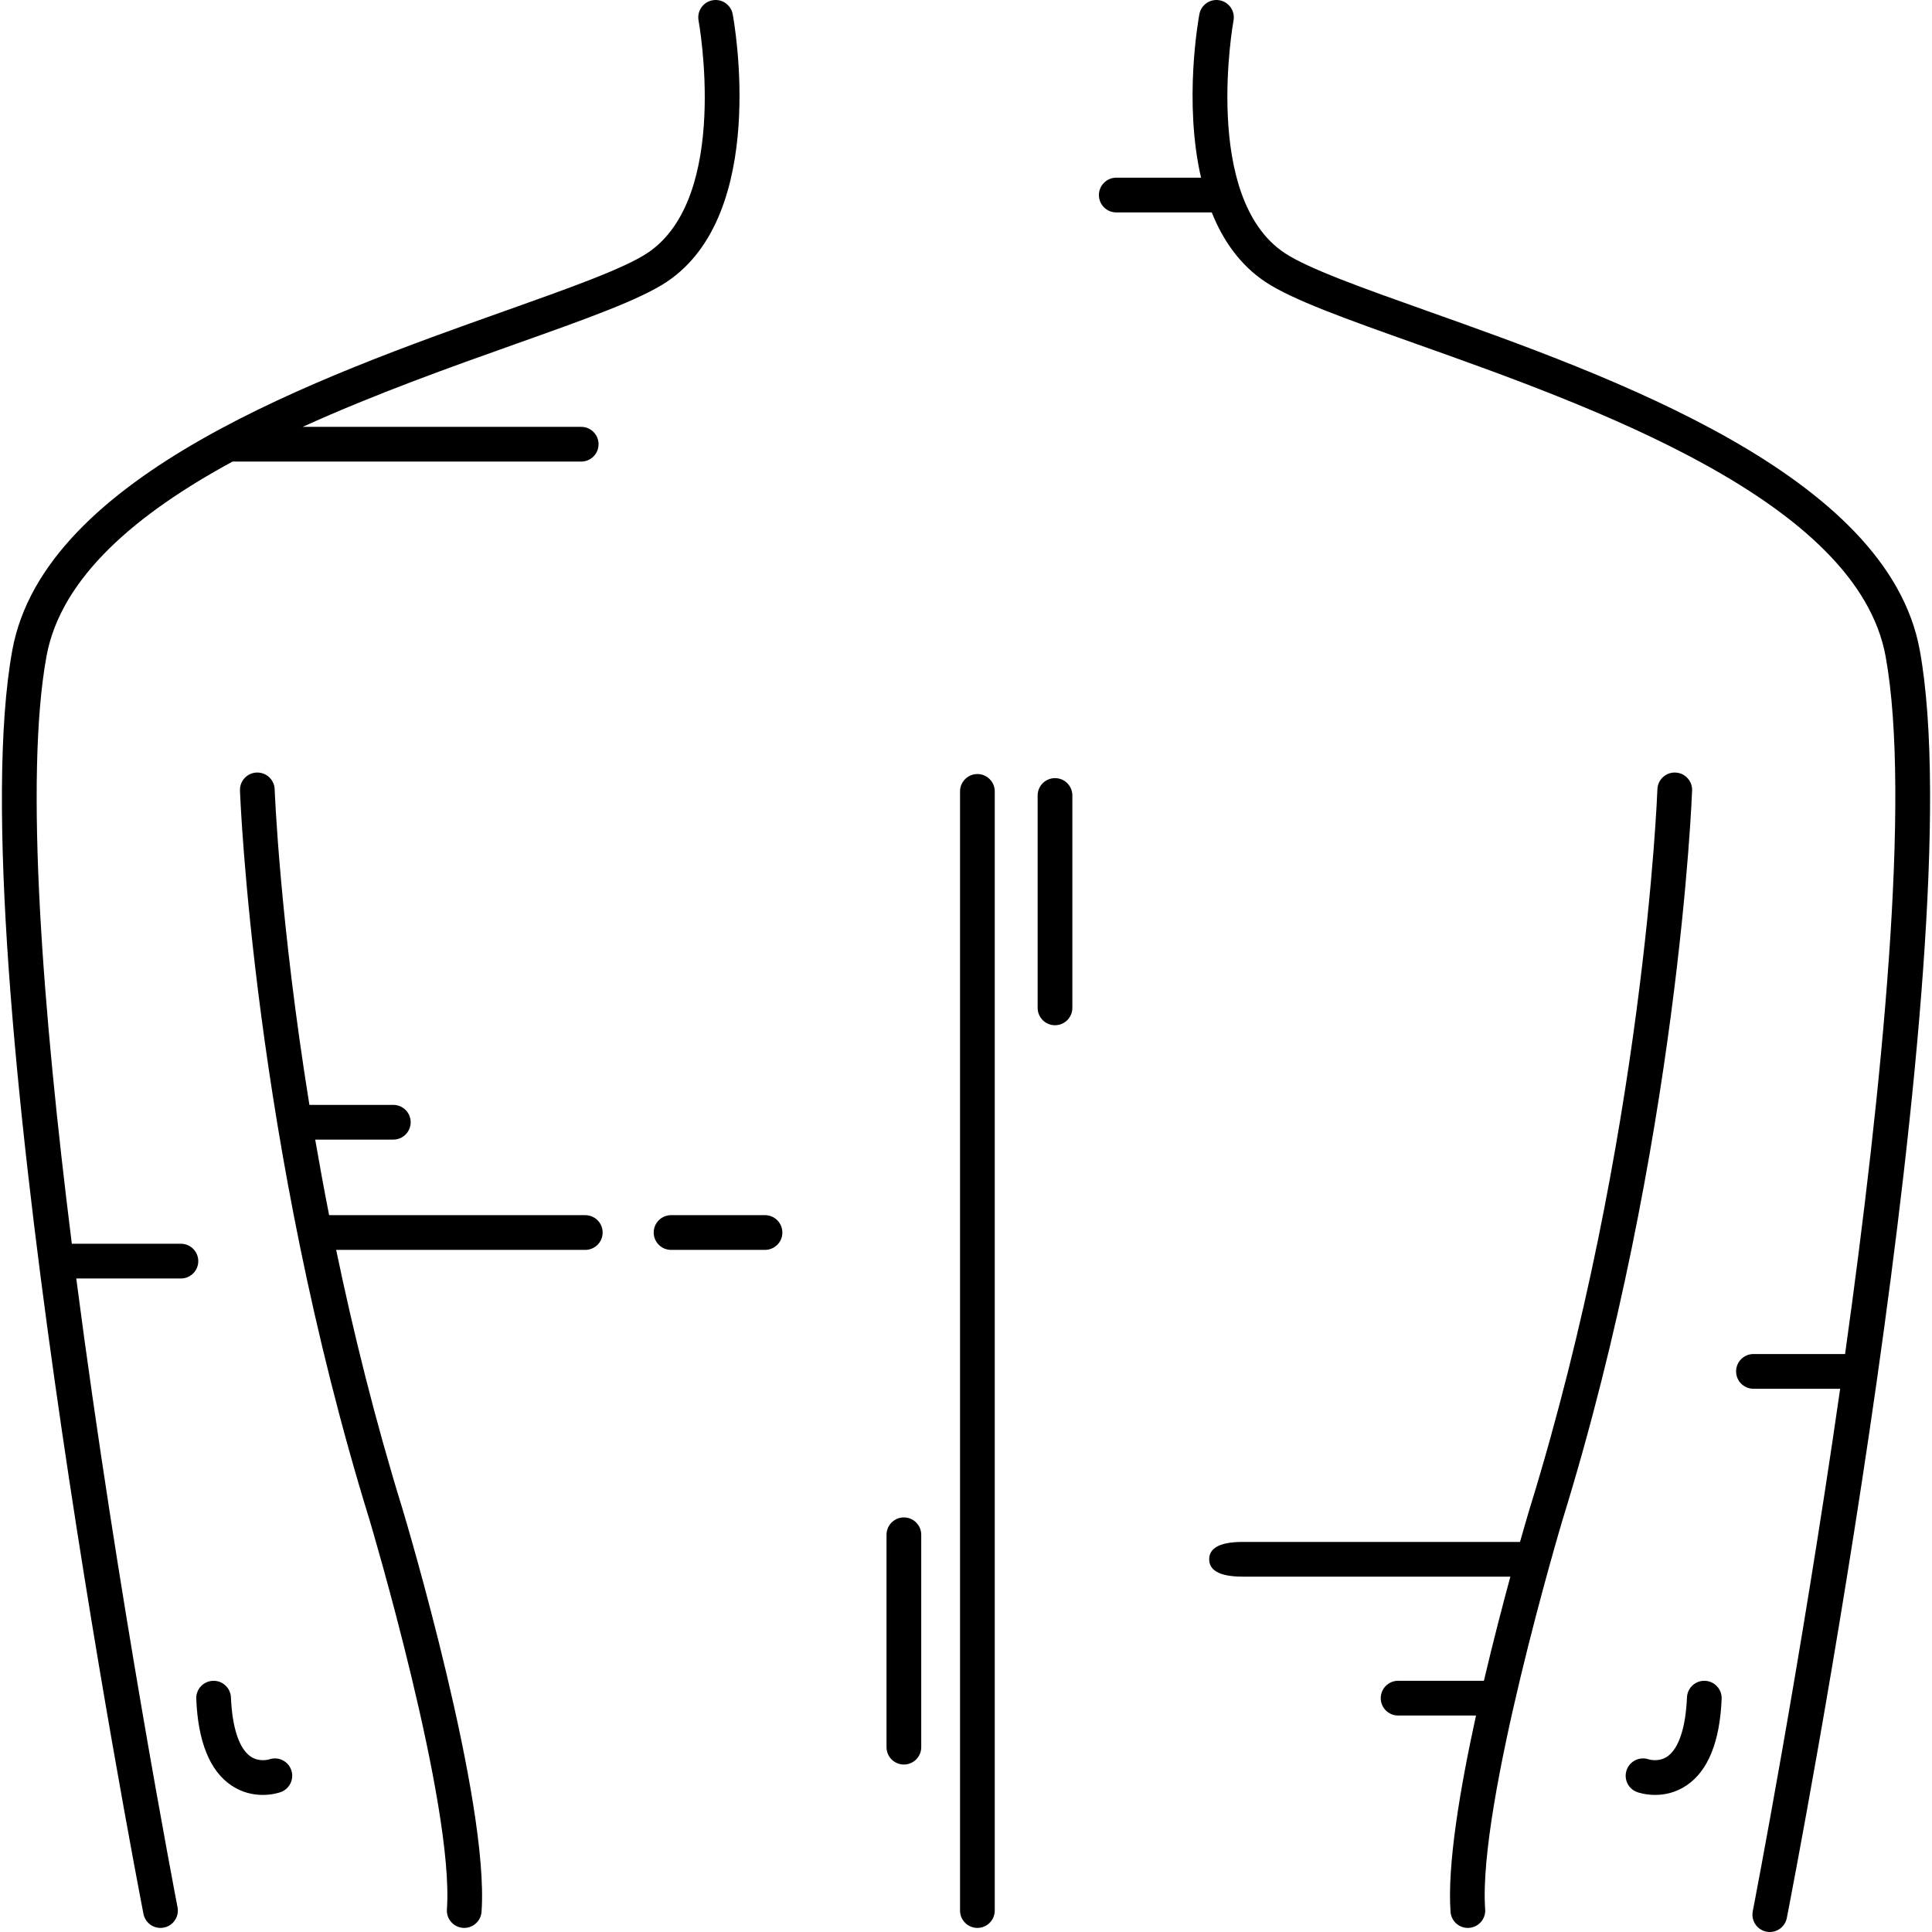
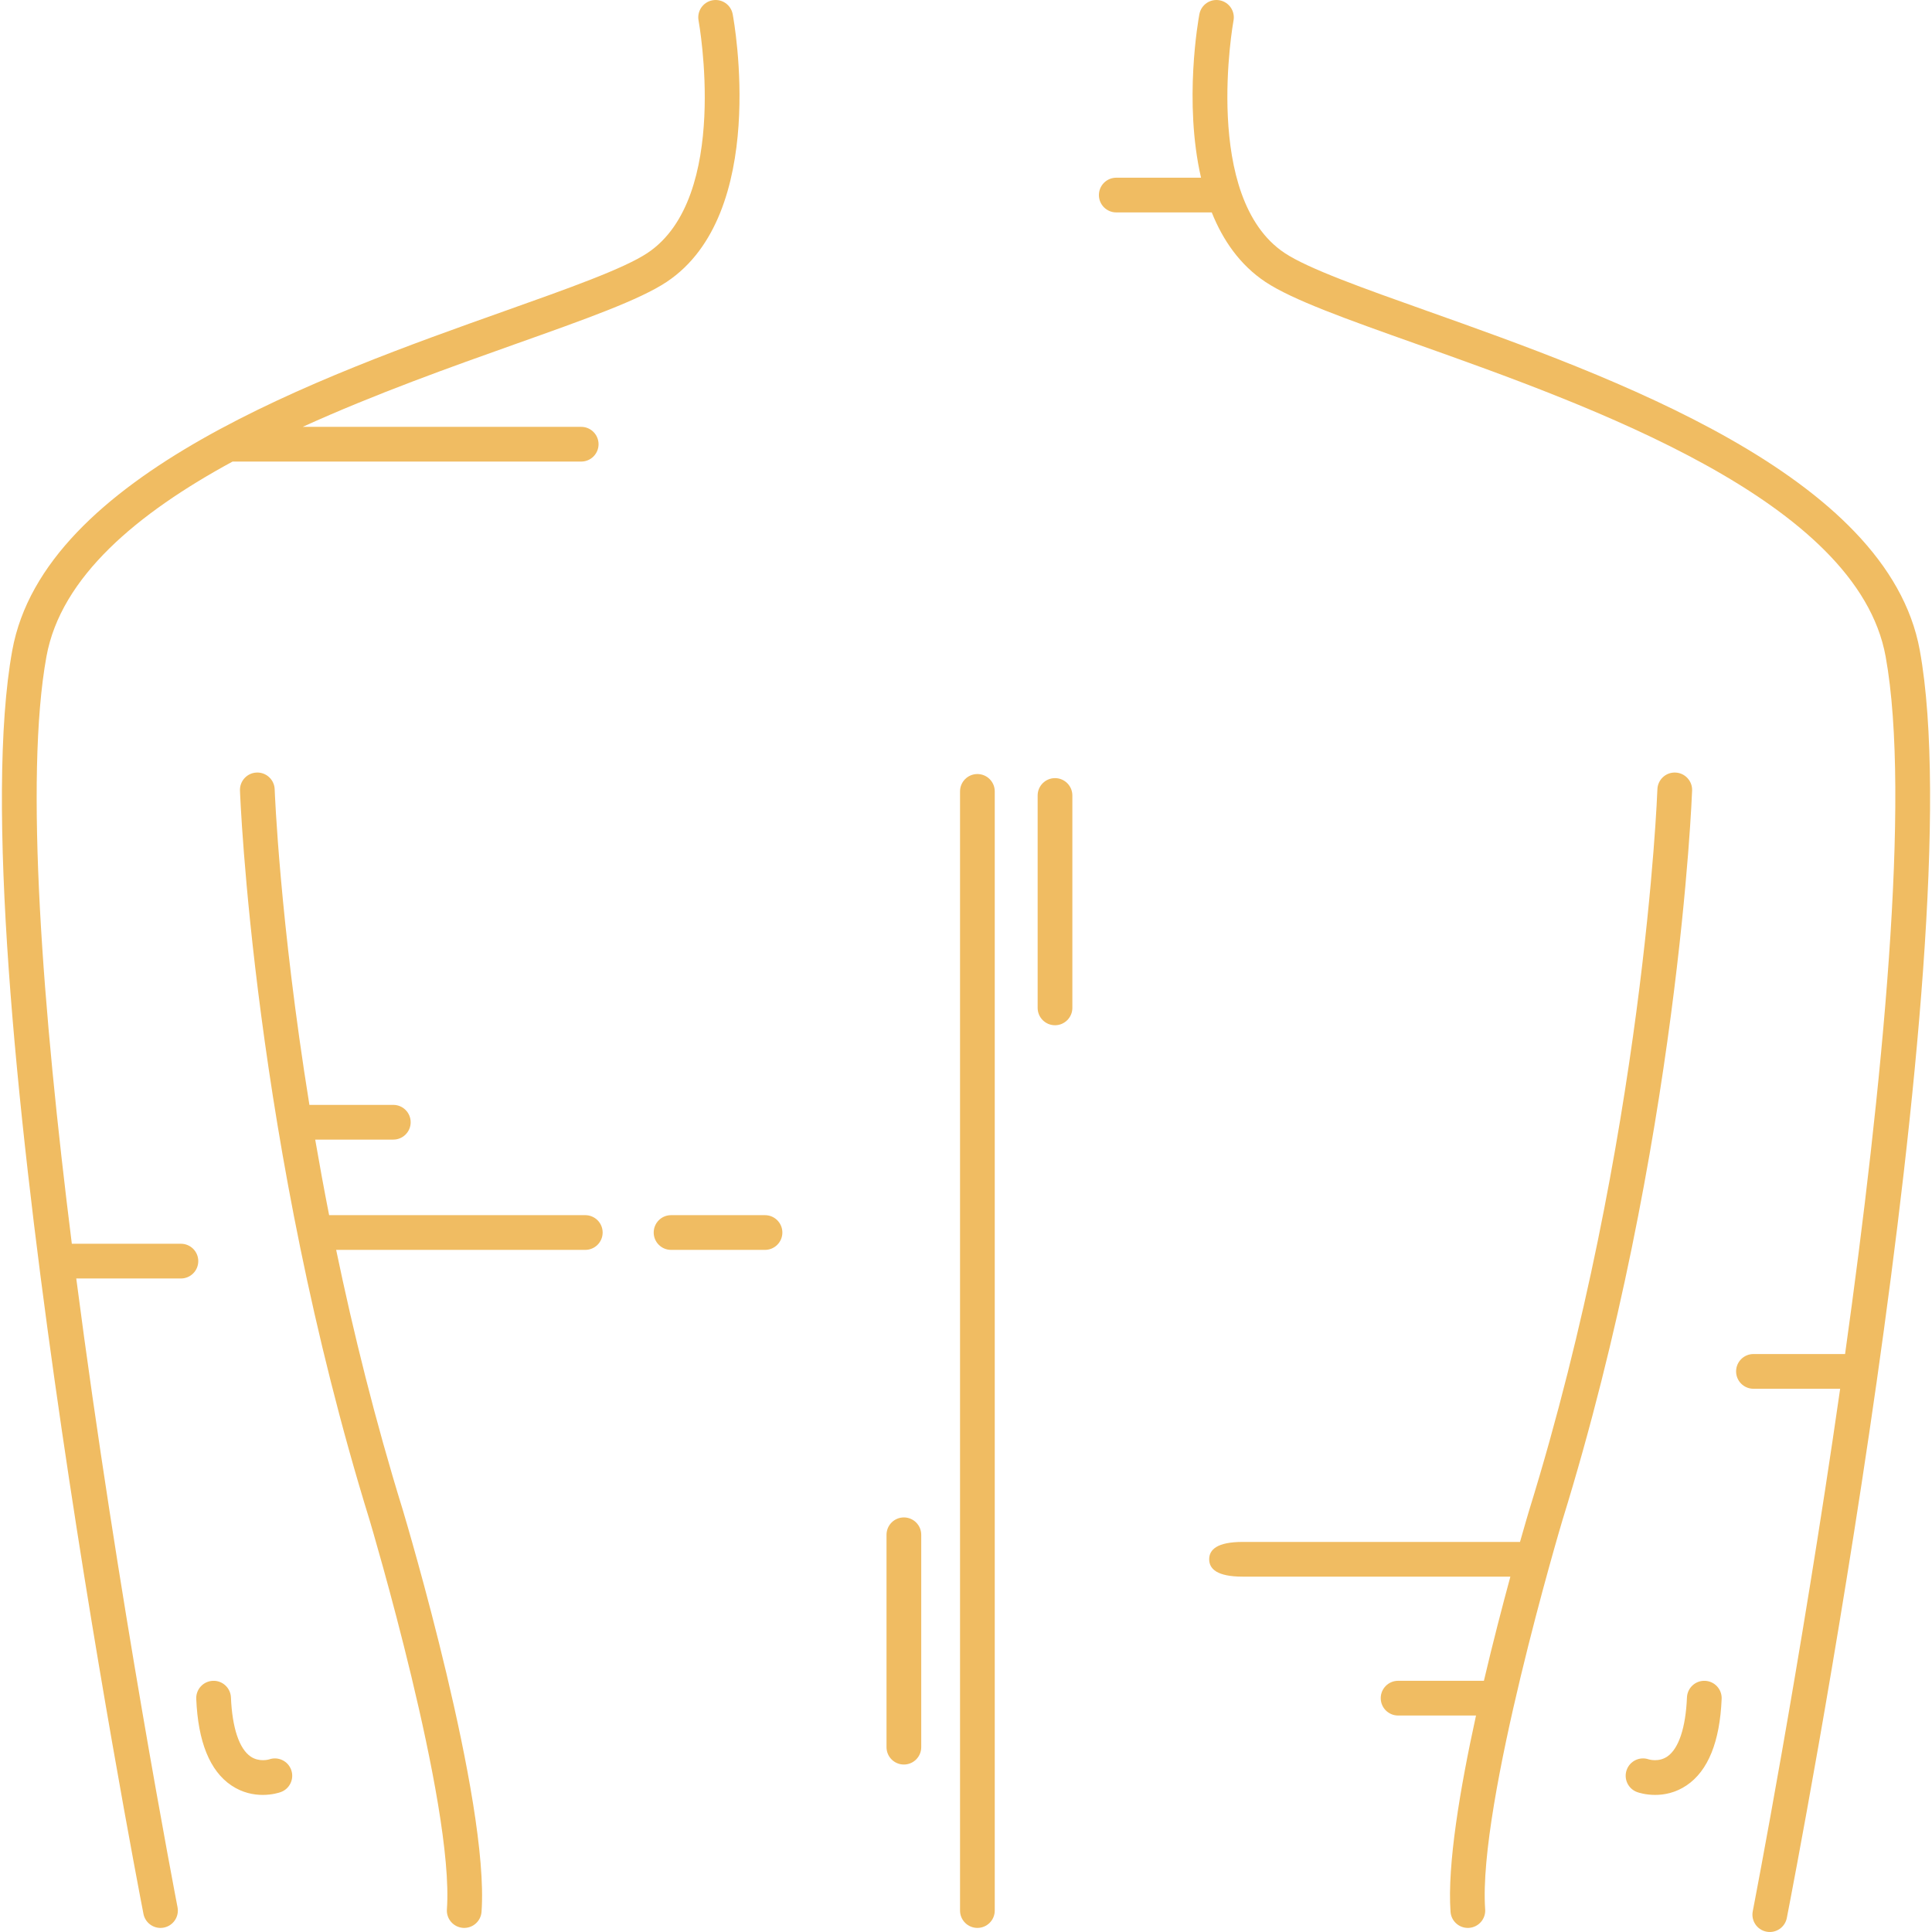
- <svg xmlns="http://www.w3.org/2000/svg" version="1.1" id="Capa_1" x="0px" y="0px" viewBox="0 0 473.007 473.007" style="enable-background:new 0 0 473.007 473.007;" xml:space="preserve">
+ <svg xmlns="http://www.w3.org/2000/svg" version="1.1" id="Capa_1" x="0px" y="0px" viewBox="0 0 473.007 473.007" style="enable-background:new 0 0 473.007 473.007;" xml:space="preserve" width="512px" height="512px">
  <g>
-     <path d="M470.02,159.217c-7.82-43.007-75.677-67.121-120.578-83.077c-15.664-5.566-29.191-10.374-34.944-14.209   c-20.265-13.51-12.603-56.337-12.5-56.898c0.432-2.307-1.089-4.527-3.397-4.959c-2.309-0.434-4.527,1.089-4.959,3.396   c-0.24,1.29-3.876,21.47,0.405,40.036h-20.754c-2.348,0-4.25,1.903-4.25,4.25c0,2.347,1.902,4.25,4.25,4.25h23.378   c2.713,6.775,6.866,12.833,13.111,16.997c6.629,4.419,19.949,9.153,36.813,15.146c43.056,15.3,108.122,38.423,115.062,76.588   c6.249,34.369-0.811,105.563-9.932,170.769h-22.432c-2.348,0-4.25,1.903-4.25,4.25s1.902,4.25,4.25,4.25h21.228   c-9.724,67.694-21.17,126.761-21.399,127.936c-0.449,2.304,1.054,4.536,3.357,4.985c0.275,0.054,0.549,0.079,0.819,0.079   c1.992,0,3.77-1.408,4.166-3.437C439.346,459.932,483.375,232.668,470.02,159.217z" />
-     <path d="M414.274,193.536c0.081-2.346-1.755-4.313-4.101-4.394c-2.357-0.086-4.314,1.755-4.395,4.101   c-0.029,0.845-3.246,85.506-31.386,176.49c-0.162,0.54-1.004,3.364-2.253,7.773h-67.879c-6.315,0-8.218,1.903-8.218,4.25   s1.902,4.25,8.218,4.25h65.521c-1.942,7.149-4.261,16.051-6.48,25.5h-21.009c-2.348,0-4.25,1.903-4.25,4.25s1.902,4.25,4.25,4.25   h19.077c-3.945,18.004-7.054,36.642-6.238,48.053c0.159,2.238,2.025,3.948,4.234,3.948c0.102,0,0.204-0.004,0.308-0.011   c2.341-0.168,4.104-2.201,3.937-4.542c-1.832-25.648,18.717-94.587,18.913-95.245C411.003,280.131,414.245,194.391,414.274,193.536   z" />
-     <path d="M239.294,189.506c-2.348,0-4.25,1.903-4.25,4.25v274c0,2.347,1.902,4.25,4.25,4.25c2.347,0,4.25-1.903,4.25-4.25v-274   C243.544,191.409,241.641,189.506,239.294,189.506z" />
-     <path d="M221.294,371.506c-2.348,0-4.25,1.903-4.25,4.25v52c0,2.347,1.902,4.25,4.25,4.25c2.347,0,4.25-1.903,4.25-4.25v-52   C225.544,373.409,223.641,371.506,221.294,371.506z" />
-     <path d="M258.294,190.506c-2.348,0-4.25,1.903-4.25,4.25v52c0,2.347,1.902,4.25,4.25,4.25c2.347,0,4.25-1.903,4.25-4.25v-52   C262.544,192.409,260.641,190.506,258.294,190.506z" />
-     <path d="M65.864,430.754c-0.023,0.008-2.391,0.719-4.476-0.686c-2.816-1.898-4.538-7.044-4.849-14.489   c-0.099-2.345-2.077-4.172-4.423-4.069c-2.346,0.097-4.168,2.078-4.069,4.423c0.438,10.509,3.327,17.636,8.59,21.183   c2.717,1.831,5.482,2.329,7.686,2.329c2.354,0,4.066-0.567,4.399-0.686c2.211-0.789,3.363-3.222,2.573-5.432   C70.508,431.117,68.074,429.966,65.864,430.754z" />
-     <path d="M417.438,411.51c-2.342-0.102-4.325,1.724-4.423,4.069c-0.307,7.37-2.002,12.497-4.772,14.435   c-2.08,1.455-4.423,0.777-4.609,0.72c-2.194-0.75-4.593,0.401-5.375,2.593c-0.79,2.21,0.362,4.642,2.573,5.432   c0.333,0.119,2.046,0.686,4.4,0.686c2.203,0,4.969-0.498,7.685-2.329c5.263-3.547,8.152-10.674,8.59-21.183   C421.606,413.588,419.784,411.608,417.438,411.51z" />
-     <path d="M143.294,297.506H80.58c-1.248-6.347-2.381-12.525-3.41-18.5h19.124c2.347,0,4.25-1.903,4.25-4.25s-1.903-4.25-4.25-4.25   H75.751c-7.285-45.161-8.485-76.749-8.503-77.264c-0.082-2.346-2.05-4.183-4.395-4.101c-2.346,0.081-4.182,2.047-4.101,4.394   c0.029,0.855,3.271,86.596,31.738,178.638c0.208,0.693,20.758,69.624,18.925,95.28c-0.167,2.341,1.596,4.375,3.937,4.542   c0.104,0.007,0.205,0.011,0.308,0.011c2.209,0,4.075-1.709,4.234-3.948c1.942-27.194-18.395-95.434-19.272-98.361   c-6.792-21.963-12.128-43.554-16.321-63.692h60.993c2.347,0,4.25-1.903,4.25-4.25S145.641,297.506,143.294,297.506z" />
-     <path d="M44.294,304.506H17.585c-7.143-56.927-11.62-114.04-6.215-143.769c3.55-19.526,22.317-35.112,45.564-47.731h85.359   c2.347,0,4.25-1.903,4.25-4.25c0-2.347-1.903-4.25-4.25-4.25H74.112c17.765-8.076,36.523-14.744,52.318-20.357   c16.864-5.993,30.184-10.726,36.813-15.146c24.961-16.64,16.512-63.544,16.14-65.533c-0.432-2.308-2.654-3.83-4.959-3.396   c-2.307,0.431-3.827,2.651-3.396,4.959c0.081,0.432,7.841,43.338-12.499,56.898c-5.753,3.836-19.281,8.643-34.944,14.209   C78.683,92.096,10.826,116.21,3.007,159.217c-13.355,73.449,30.252,299.752,32.115,309.35c0.394,2.031,2.173,3.441,4.167,3.441   c0.269,0,0.541-0.025,0.814-0.078c2.304-0.447,3.81-2.678,3.362-4.982c-0.256-1.321-14.683-76.172-24.794-153.94h25.622   c2.347,0,4.25-1.903,4.25-4.25S46.641,304.506,44.294,304.506z" />
-     <path d="M187.294,297.506h-23c-2.348,0-4.25,1.903-4.25,4.25s1.902,4.25,4.25,4.25h23c2.347,0,4.25-1.903,4.25-4.25   S189.641,297.506,187.294,297.506z" />
+     <path d="M470.02,159.217c-7.82-43.007-75.677-67.121-120.578-83.077c-15.664-5.566-29.191-10.374-34.944-14.209   c-20.265-13.51-12.603-56.337-12.5-56.898c0.432-2.307-1.089-4.527-3.397-4.959c-2.309-0.434-4.527,1.089-4.959,3.396   c-0.24,1.29-3.876,21.47,0.405,40.036h-20.754c-2.348,0-4.25,1.903-4.25,4.25c0,2.347,1.902,4.25,4.25,4.25h23.378   c2.713,6.775,6.866,12.833,13.111,16.997c6.629,4.419,19.949,9.153,36.813,15.146c43.056,15.3,108.122,38.423,115.062,76.588   c6.249,34.369-0.811,105.563-9.932,170.769h-22.432c-2.348,0-4.25,1.903-4.25,4.25s1.902,4.25,4.25,4.25h21.228   c-9.724,67.694-21.17,126.761-21.399,127.936c-0.449,2.304,1.054,4.536,3.357,4.985c0.275,0.054,0.549,0.079,0.819,0.079   c1.992,0,3.77-1.408,4.166-3.437C439.346,459.932,483.375,232.668,470.02,159.217z" fill="#f0bc62" />
+     <path d="M414.274,193.536c0.081-2.346-1.755-4.313-4.101-4.394c-2.357-0.086-4.314,1.755-4.395,4.101   c-0.029,0.845-3.246,85.506-31.386,176.49c-0.162,0.54-1.004,3.364-2.253,7.773h-67.879c-6.315,0-8.218,1.903-8.218,4.25   s1.902,4.25,8.218,4.25h65.521c-1.942,7.149-4.261,16.051-6.48,25.5h-21.009c-2.348,0-4.25,1.903-4.25,4.25s1.902,4.25,4.25,4.25   h19.077c-3.945,18.004-7.054,36.642-6.238,48.053c0.159,2.238,2.025,3.948,4.234,3.948c0.102,0,0.204-0.004,0.308-0.011   c2.341-0.168,4.104-2.201,3.937-4.542c-1.832-25.648,18.717-94.587,18.913-95.245C411.003,280.131,414.245,194.391,414.274,193.536   z" fill="#f0bc62" />
+     <path d="M239.294,189.506c-2.348,0-4.25,1.903-4.25,4.25v274c0,2.347,1.902,4.25,4.25,4.25c2.347,0,4.25-1.903,4.25-4.25v-274   C243.544,191.409,241.641,189.506,239.294,189.506z" fill="#f0bc62" />
+     <path d="M221.294,371.506c-2.348,0-4.25,1.903-4.25,4.25v52c0,2.347,1.902,4.25,4.25,4.25c2.347,0,4.25-1.903,4.25-4.25v-52   C225.544,373.409,223.641,371.506,221.294,371.506z" fill="#f0bc62" />
+     <path d="M258.294,190.506c-2.348,0-4.25,1.903-4.25,4.25v52c0,2.347,1.902,4.25,4.25,4.25c2.347,0,4.25-1.903,4.25-4.25v-52   C262.544,192.409,260.641,190.506,258.294,190.506z" fill="#f0bc62" />
+     <path d="M65.864,430.754c-0.023,0.008-2.391,0.719-4.476-0.686c-2.816-1.898-4.538-7.044-4.849-14.489   c-0.099-2.345-2.077-4.172-4.423-4.069c-2.346,0.097-4.168,2.078-4.069,4.423c0.438,10.509,3.327,17.636,8.59,21.183   c2.717,1.831,5.482,2.329,7.686,2.329c2.354,0,4.066-0.567,4.399-0.686c2.211-0.789,3.363-3.222,2.573-5.432   C70.508,431.117,68.074,429.966,65.864,430.754z" fill="#f0bc62" />
+     <path d="M417.438,411.51c-2.342-0.102-4.325,1.724-4.423,4.069c-0.307,7.37-2.002,12.497-4.772,14.435   c-2.08,1.455-4.423,0.777-4.609,0.72c-2.194-0.75-4.593,0.401-5.375,2.593c-0.79,2.21,0.362,4.642,2.573,5.432   c0.333,0.119,2.046,0.686,4.4,0.686c2.203,0,4.969-0.498,7.685-2.329c5.263-3.547,8.152-10.674,8.59-21.183   C421.606,413.588,419.784,411.608,417.438,411.51z" fill="#f0bc62" />
+     <path d="M143.294,297.506H80.58c-1.248-6.347-2.381-12.525-3.41-18.5h19.124c2.347,0,4.25-1.903,4.25-4.25s-1.903-4.25-4.25-4.25   H75.751c-7.285-45.161-8.485-76.749-8.503-77.264c-0.082-2.346-2.05-4.183-4.395-4.101c-2.346,0.081-4.182,2.047-4.101,4.394   c0.029,0.855,3.271,86.596,31.738,178.638c0.208,0.693,20.758,69.624,18.925,95.28c-0.167,2.341,1.596,4.375,3.937,4.542   c0.104,0.007,0.205,0.011,0.308,0.011c2.209,0,4.075-1.709,4.234-3.948c1.942-27.194-18.395-95.434-19.272-98.361   c-6.792-21.963-12.128-43.554-16.321-63.692h60.993c2.347,0,4.25-1.903,4.25-4.25S145.641,297.506,143.294,297.506z" fill="#f0bc62" />
+     <path d="M44.294,304.506H17.585c-7.143-56.927-11.62-114.04-6.215-143.769c3.55-19.526,22.317-35.112,45.564-47.731h85.359   c2.347,0,4.25-1.903,4.25-4.25c0-2.347-1.903-4.25-4.25-4.25H74.112c17.765-8.076,36.523-14.744,52.318-20.357   c16.864-5.993,30.184-10.726,36.813-15.146c24.961-16.64,16.512-63.544,16.14-65.533c-0.432-2.308-2.654-3.83-4.959-3.396   c-2.307,0.431-3.827,2.651-3.396,4.959c0.081,0.432,7.841,43.338-12.499,56.898c-5.753,3.836-19.281,8.643-34.944,14.209   C78.683,92.096,10.826,116.21,3.007,159.217c-13.355,73.449,30.252,299.752,32.115,309.35c0.394,2.031,2.173,3.441,4.167,3.441   c0.269,0,0.541-0.025,0.814-0.078c2.304-0.447,3.81-2.678,3.362-4.982c-0.256-1.321-14.683-76.172-24.794-153.94h25.622   c2.347,0,4.25-1.903,4.25-4.25S46.641,304.506,44.294,304.506z" fill="#f0bc62" />
+     <path d="M187.294,297.506h-23c-2.348,0-4.25,1.903-4.25,4.25s1.902,4.25,4.25,4.25h23c2.347,0,4.25-1.903,4.25-4.25   S189.641,297.506,187.294,297.506z" fill="#f0bc62" />
  </g>
  <g>
</g>
  <g>
</g>
  <g>
</g>
  <g>
</g>
  <g>
</g>
  <g>
</g>
  <g>
</g>
  <g>
</g>
  <g>
</g>
  <g>
</g>
  <g>
</g>
  <g>
</g>
  <g>
</g>
  <g>
</g>
  <g>
</g>
</svg>
